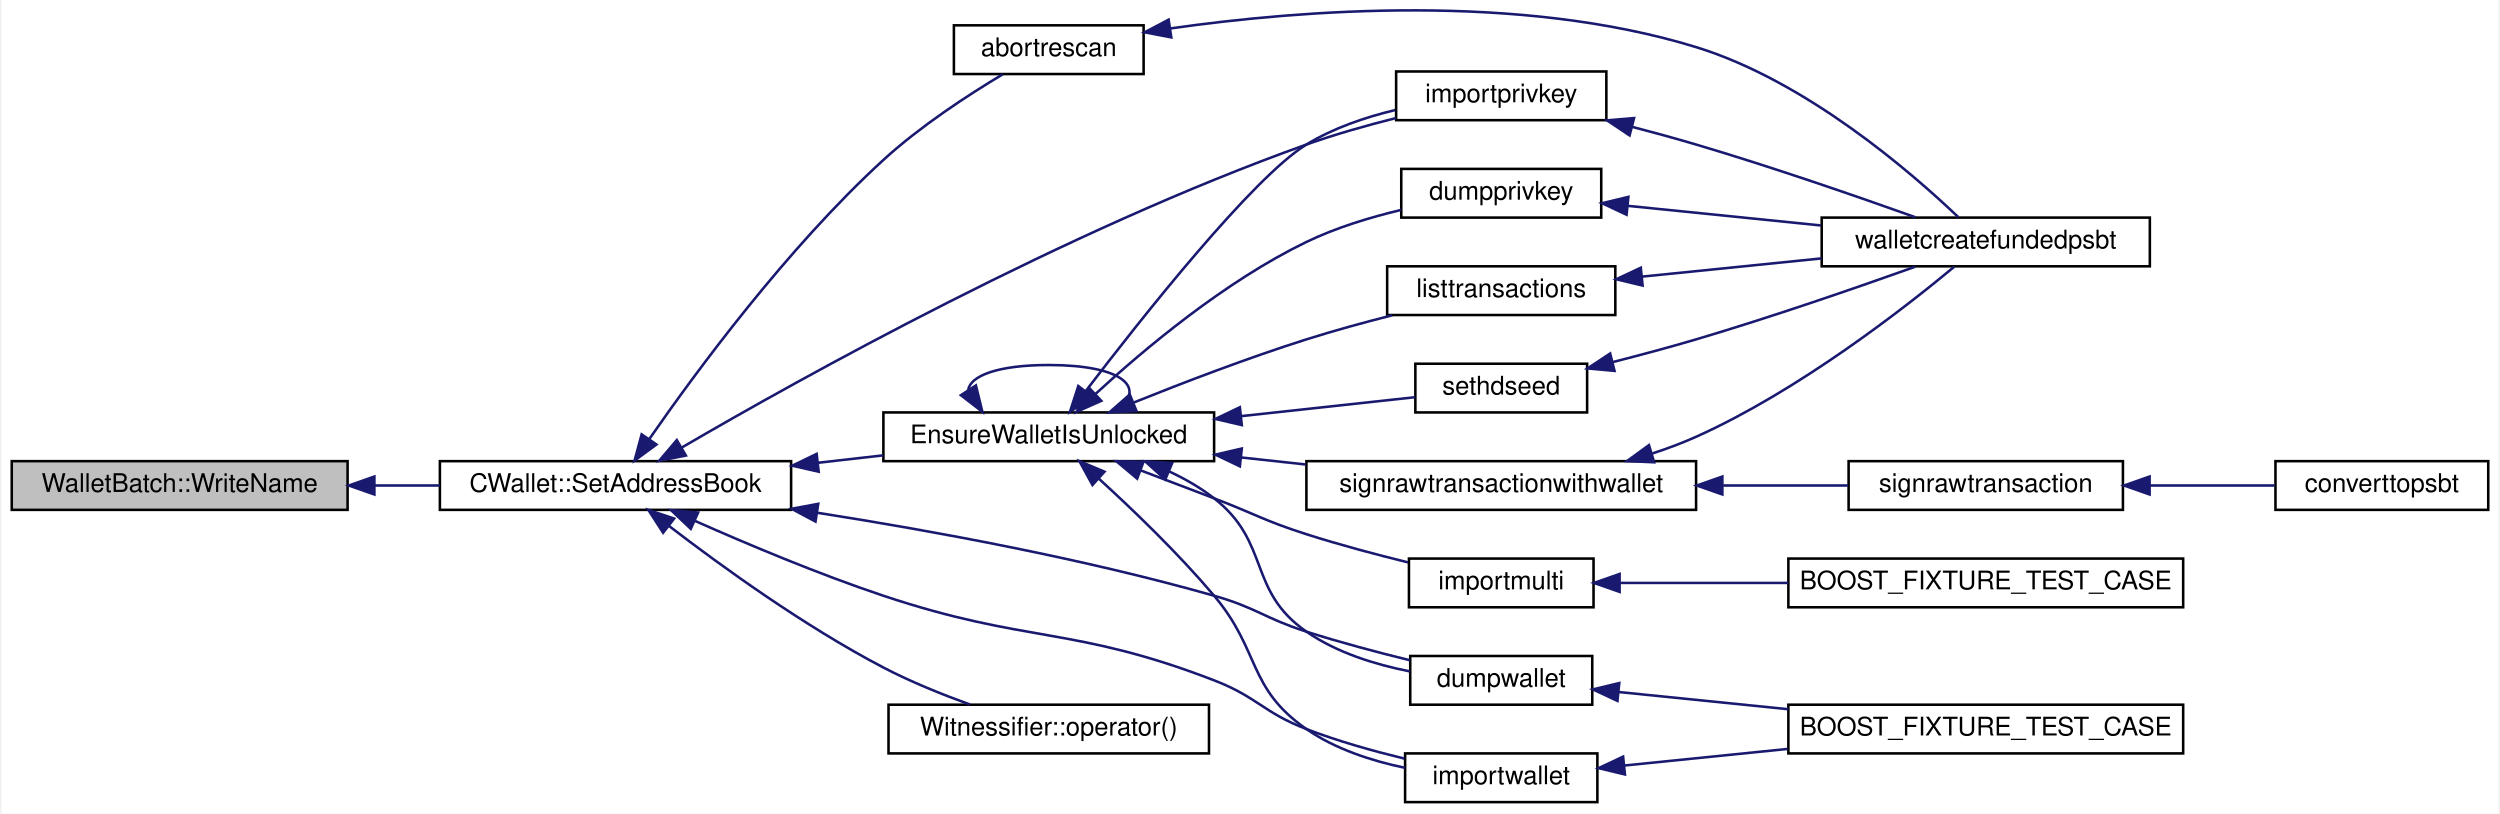
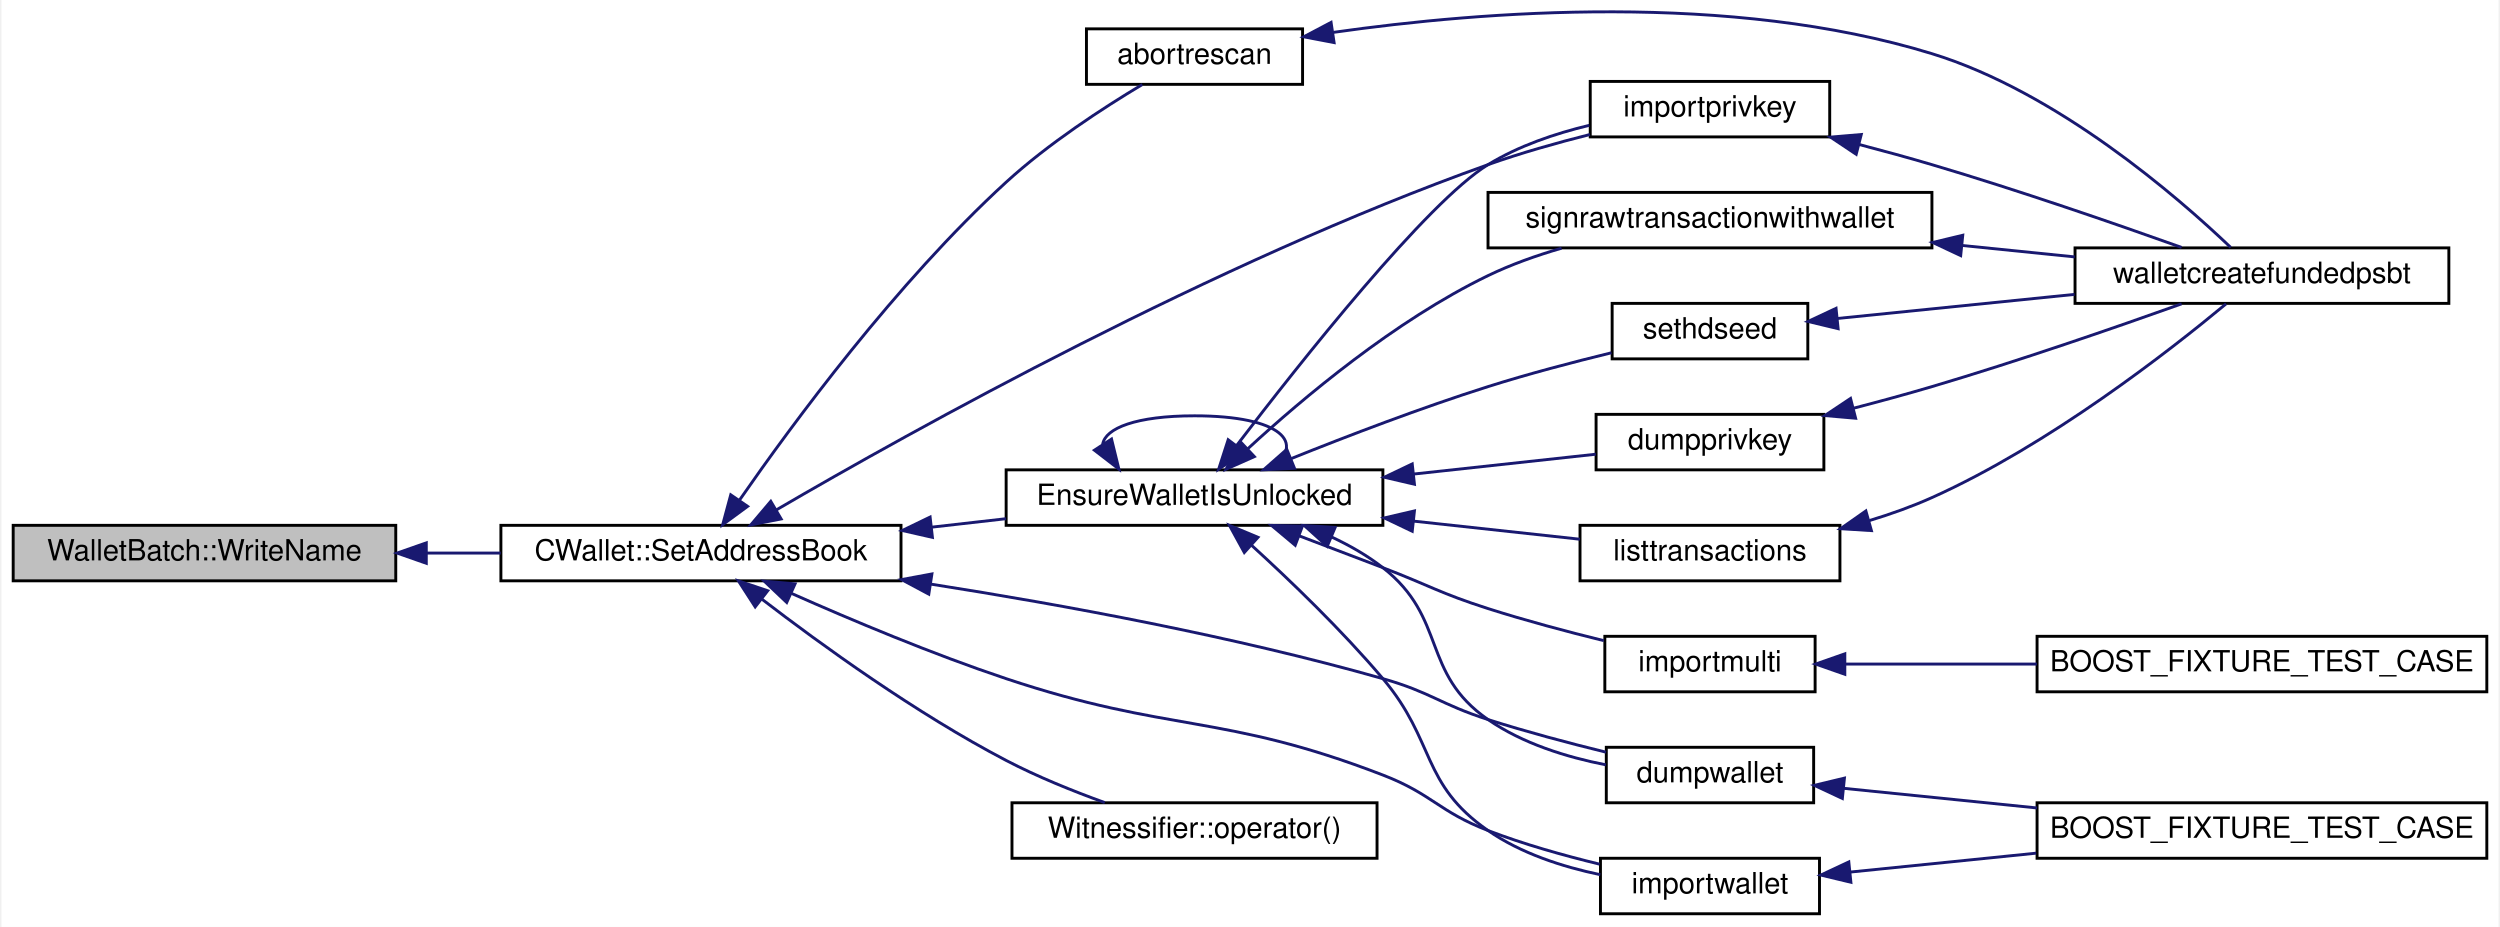
- <svg xmlns="http://www.w3.org/2000/svg" xmlns:xlink="http://www.w3.org/1999/xlink" width="974pt" height="317pt" viewBox="0.00 0.00 974.00 317.38">
+ <svg xmlns="http://www.w3.org/2000/svg" xmlns:xlink="http://www.w3.org/1999/xlink" width="855pt" height="317pt" viewBox="0.00 0.00 855.00 317.38">
  <g id="graph0" class="graph" transform="scale(1 1) rotate(0) translate(4 313.38)">
-     <polygon fill="white" stroke="none" points="-4,4 -4,-313.38 970,-313.38 970,4 -4,4" />
+     <polygon fill="white" stroke="none" points="-4,4 -4,-313.38 851,-313.38 851,4 -4,4" />
    <g id="node1" class="node">
      <polygon fill="#bfbfbf" stroke="black" points="0,-114.5 0,-133.5 131,-133.5 131,-114.5 0,-114.5" />
      <text text-anchor="middle" x="65.5" y="-121.5" font-family="Helvetica,sans-Serif" font-size="10.00">WalletBatch::WriteName</text>
    </g>
    <g id="node2" class="node">
      <g id="a_node2">
        <a xlink:href="group___actions.html#ga53e5528d7005608594e73f500bc5bb8f" target="_top" xlink:title="CWallet::SetAddressBook">
          <polygon fill="white" stroke="black" points="167,-114.5 167,-133.5 304,-133.5 304,-114.5 167,-114.5" />
          <text text-anchor="middle" x="235.5" y="-121.5" font-family="Helvetica,sans-Serif" font-size="10.00">CWallet::SetAddressBook</text>
        </a>
      </g>
    </g>
    <g id="edge1" class="edge">
      <path fill="none" stroke="midnightblue" d="M141.648,-124C150.074,-124 158.62,-124 166.941,-124" />
      <polygon fill="midnightblue" stroke="midnightblue" points="141.453,-120.5 131.453,-124 141.453,-127.5 141.453,-120.5" />
    </g>
    <g id="node3" class="node">
      <g id="a_node3">
        <a xlink:href="rpcwallet_8cpp.html#a2f46e2bb304dda9a197b5a68db6106f7" target="_top" xlink:title="importprivkey">
          <polygon fill="white" stroke="black" points="540,-266.5 540,-285.5 622,-285.5 622,-266.5 540,-266.5" />
          <text text-anchor="middle" x="581" y="-273.5" font-family="Helvetica,sans-Serif" font-size="10.00">importprivkey</text>
        </a>
      </g>
    </g>
    <g id="edge2" class="edge">
      <path fill="none" stroke="midnightblue" d="M261.305,-138.782C307.665,-165.833 411.252,-223.588 505,-257 516.134,-260.968 528.476,-264.454 539.879,-267.319" />
      <polygon fill="midnightblue" stroke="midnightblue" points="262.956,-135.692 252.561,-133.646 259.411,-141.728 262.956,-135.692" />
    </g>
    <g id="node5" class="node">
      <g id="a_node5">
        <a xlink:href="rpcwallet_8cpp.html#a9df6d8c784683e22309cb2627d21b1f2" target="_top" xlink:title="abortrescan">
          <polygon fill="white" stroke="black" points="367.5,-284.5 367.5,-303.5 441.5,-303.5 441.5,-284.5 367.5,-284.5" />
          <text text-anchor="middle" x="404.5" y="-291.5" font-family="Helvetica,sans-Serif" font-size="10.00">abortrescan</text>
        </a>
      </g>
    </g>
    <g id="edge4" class="edge">
      <path fill="none" stroke="midnightblue" d="M248.759,-142.221C266.798,-168.223 302.437,-216.625 340,-251 354.438,-264.213 373.233,-276.43 386.62,-284.438" />
      <polygon fill="midnightblue" stroke="midnightblue" points="251.477,-139.996 242.939,-133.723 245.702,-143.951 251.477,-139.996" />
    </g>
    <g id="node6" class="node">
      <g id="a_node6">
        <a xlink:href="wallet__tests_8cpp.html#a8c64ef6e0ced69002923098229448758" target="_top" xlink:title="importwallet">
          <polygon fill="white" stroke="black" points="543.5,-0.5 543.5,-19.5 618.5,-19.5 618.5,-0.5 543.5,-0.5" />
          <text text-anchor="middle" x="581" y="-7.5" font-family="Helvetica,sans-Serif" font-size="10.00">importwallet</text>
        </a>
      </g>
    </g>
    <g id="edge6" class="edge">
      <path fill="none" stroke="midnightblue" d="M266.57,-110.163C286.996,-101.099 314.78,-89.416 340,-81 396.136,-62.266 413.783,-69.292 469,-48 485.88,-41.491 488.112,-35.489 505,-29 517.162,-24.326 530.875,-20.467 543.218,-17.475" />
      <polygon fill="midnightblue" stroke="midnightblue" points="264.869,-107.09 257.178,-114.376 267.734,-113.476 264.869,-107.09" />
    </g>
    <g id="node8" class="node">
      <g id="a_node8">
        <a xlink:href="wallet__tests_8cpp.html#a73ce3a42e0b56b2e4516e55871d8590e" target="_top" xlink:title="dumpwallet">
          <polygon fill="white" stroke="black" points="545.5,-38.5 545.5,-57.5 616.5,-57.5 616.5,-38.5 545.5,-38.5" />
          <text text-anchor="middle" x="581" y="-45.5" font-family="Helvetica,sans-Serif" font-size="10.00">dumpwallet</text>
        </a>
      </g>
    </g>
    <g id="edge8" class="edge">
      <path fill="none" stroke="midnightblue" d="M314.28,-113.361C359.853,-106.202 418.249,-95.423 469,-81 485.513,-76.307 488.648,-72.229 505,-67 518.05,-62.827 532.607,-58.963 545.399,-55.824" />
      <polygon fill="midnightblue" stroke="midnightblue" points="313.517,-109.937 304.169,-114.923 314.586,-116.855 313.517,-109.937" />
    </g>
    <g id="node9" class="node">
      <g id="a_node9">
        <a xlink:href="rpcwallet_8h.html#aae9bc665151c5bab626a7ffcaeed9c0d" target="_top" xlink:title="EnsureWalletIsUnlocked">
          <polygon fill="white" stroke="black" points="340,-133.5 340,-152.5 469,-152.5 469,-133.5 340,-133.5" />
          <text text-anchor="middle" x="404.5" y="-140.5" font-family="Helvetica,sans-Serif" font-size="10.00">EnsureWalletIsUnlocked</text>
        </a>
      </g>
    </g>
    <g id="edge10" class="edge">
      <path fill="none" stroke="midnightblue" d="M314.41,-132.864C322.964,-133.837 331.597,-134.819 339.948,-135.769" />
      <polygon fill="midnightblue" stroke="midnightblue" points="314.757,-129.381 304.425,-131.728 313.966,-136.336 314.757,-129.381" />
    </g>
-     <g id="node18" class="node">
-       <g id="a_node18">
+     <g id="node16" class="node">
+       <g id="a_node16">
        <a xlink:href="class_witnessifier.html#a5b29f730e26f9448de0300e1ff910c70" target="_top" xlink:title="Witnessifier::operator()">
          <polygon fill="white" stroke="black" points="342,-19.5 342,-38.5 467,-38.5 467,-19.5 342,-19.5" />
          <text text-anchor="middle" x="404.5" y="-26.5" font-family="Helvetica,sans-Serif" font-size="10.00">Witnessifier::operator()</text>
        </a>
      </g>
    </g>
-     <g id="edge27" class="edge">
+     <g id="edge25" class="edge">
      <path fill="none" stroke="midnightblue" d="M256.434,-108.172C276.634,-92.665 309.21,-69.081 340,-53 350.655,-47.435 362.901,-42.495 373.777,-38.564" />
      <polygon fill="midnightblue" stroke="midnightblue" points="254.073,-105.575 248.326,-114.476 258.369,-111.102 254.073,-105.575" />
    </g>
    <g id="node4" class="node">
      <g id="a_node4">
        <a xlink:href="rpcwallet_8cpp.html#afca55ac7a3c6c274b8b7b3e6eab9cd86" target="_top" xlink:title="walletcreatefundedpsbt">
          <polygon fill="white" stroke="black" points="706,-209.5 706,-228.5 834,-228.5 834,-209.5 706,-209.5" />
          <text text-anchor="middle" x="770" y="-216.5" font-family="Helvetica,sans-Serif" font-size="10.00">walletcreatefundedpsbt</text>
        </a>
      </g>
    </g>
    <g id="edge3" class="edge">
      <path fill="none" stroke="midnightblue" d="M631.961,-263.929C640.351,-261.735 648.946,-259.383 657,-257 686.535,-248.263 719.911,-236.719 742.486,-228.656" />
      <polygon fill="midnightblue" stroke="midnightblue" points="631.064,-260.546 622.25,-266.425 632.807,-267.326 631.064,-260.546" />
    </g>
    <g id="edge5" class="edge">
      <path fill="none" stroke="midnightblue" d="M452.022,-302.294C503.434,-309.618 588.081,-316.176 657,-295 699.903,-281.818 741.132,-246 759.303,-228.661" />
      <polygon fill="midnightblue" stroke="midnightblue" points="452.294,-298.796 441.886,-300.778 451.258,-305.719 452.294,-298.796" />
    </g>
    <g id="node7" class="node">
      <g id="a_node7">
        <a xlink:href="wallet__tests_8cpp.html#a2a726fa52b0a343883cb50a3f68d0989" target="_top" xlink:title="BOOST_FIXTURE_TEST_CASE">
          <polygon fill="white" stroke="black" points="693,-19.5 693,-38.5 847,-38.5 847,-19.5 693,-19.5" />
          <text text-anchor="middle" x="770" y="-26.5" font-family="Helvetica,sans-Serif" font-size="10.00">BOOST_FIXTURE_TEST_CASE</text>
        </a>
      </g>
    </g>
    <g id="edge7" class="edge">
      <path fill="none" stroke="midnightblue" d="M628.977,-14.773C648.272,-16.733 671.114,-19.054 692.691,-21.247" />
      <polygon fill="midnightblue" stroke="midnightblue" points="629.248,-11.283 618.945,-13.754 628.54,-18.247 629.248,-11.283" />
    </g>
    <g id="edge9" class="edge">
      <path fill="none" stroke="midnightblue" d="M626.712,-43.457C646.558,-41.441 670.476,-39.01 692.992,-36.723" />
      <polygon fill="midnightblue" stroke="midnightblue" points="626.33,-39.978 616.735,-44.471 627.038,-46.942 626.33,-39.978" />
    </g>
    <g id="edge11" class="edge">
      <path fill="none" stroke="midnightblue" d="M418.837,-160.724C440.77,-189.427 484.103,-244.169 505,-257 515.416,-263.396 527.904,-267.645 539.675,-270.466" />
      <polygon fill="midnightblue" stroke="midnightblue" points="421.6,-158.575 412.765,-152.727 416.025,-162.808 421.6,-158.575" />
    </g>
    <g id="edge12" class="edge">
      <path fill="none" stroke="midnightblue" d="M424.004,-126.697C437.196,-114.665 455.002,-97.57 469,-81 487.139,-59.527 481.907,-45.026 505,-29 516.256,-21.189 530.449,-16.586 543.451,-13.874" />
      <polygon fill="midnightblue" stroke="midnightblue" points="421.554,-124.194 416.461,-133.485 426.236,-129.397 421.554,-124.194" />
    </g>
    <g id="edge15" class="edge">
      <path fill="none" stroke="midnightblue" d="M451.326,-129.555C457.599,-126.634 463.697,-123.144 469,-119 491.149,-101.693 481.907,-83.026 505,-67 516.808,-58.806 531.847,-54.142 545.354,-51.489" />
      <polygon fill="midnightblue" stroke="midnightblue" points="449.946,-126.338 442.081,-133.437 452.657,-132.792 449.946,-126.338" />
    </g>
    <g id="edge18" class="edge">
      <path fill="none" stroke="midnightblue" d="M373.063,-161.275C373.959,-166.741 384.438,-171 404.5,-171 434.359,-171 442.991,-161.565 430.394,-152.757" />
      <polygon fill="midnightblue" stroke="midnightblue" points="376.085,-163.048 378.606,-152.757 370.218,-159.229 376.085,-163.048" />
    </g>
    <g id="node10" class="node">
      <g id="a_node10">
        <a xlink:href="rpcwallet_8cpp.html#ab3f51d8e8fe414dbf91c37485e481ae3" target="_top" xlink:title="dumpprivkey">
-           <polygon fill="white" stroke="black" points="542,-228.5 542,-247.5 620,-247.5 620,-228.5 542,-228.5" />
-           <text text-anchor="middle" x="581" y="-235.5" font-family="Helvetica,sans-Serif" font-size="10.00">dumpprivkey</text>
+           <polygon fill="white" stroke="black" points="542,-152.5 542,-171.5 620,-171.5 620,-152.5 542,-152.5" />
+           <text text-anchor="middle" x="581" y="-159.5" font-family="Helvetica,sans-Serif" font-size="10.00">dumpprivkey</text>
        </a>
      </g>
    </g>
    <g id="edge13" class="edge">
-       <path fill="none" stroke="midnightblue" d="M422.76,-159.732C441.525,-177.021 473.12,-203.592 505,-219 516.489,-224.553 529.779,-228.601 541.952,-231.496" />
-       <polygon fill="midnightblue" stroke="midnightblue" points="424.996,-157.031 415.312,-152.732 420.202,-162.131 424.996,-157.031" />
+       <path fill="none" stroke="midnightblue" d="M479.585,-151.067C501.057,-153.405 523.618,-155.861 541.904,-157.852" />
+       <polygon fill="midnightblue" stroke="midnightblue" points="479.807,-147.57 469.486,-149.967 479.049,-154.529 479.807,-147.57" />
    </g>
    <g id="node11" class="node">
      <g id="a_node11">
        <a xlink:href="wallet__tests_8cpp.html#af0e3c9469f1d8f368d3d5f38e5580367" target="_top" xlink:title="importmulti">
          <polygon fill="white" stroke="black" points="545,-76.5 545,-95.5 617,-95.5 617,-76.5 545,-76.5" />
          <text text-anchor="middle" x="581" y="-83.5" font-family="Helvetica,sans-Serif" font-size="10.00">importmulti</text>
        </a>
      </g>
    </g>
    <g id="edge16" class="edge">
      <path fill="none" stroke="midnightblue" d="M440.256,-129.932C449.597,-126.402 459.689,-122.57 469,-119 485.029,-112.854 488.648,-110.229 505,-105 517.794,-100.909 532.037,-97.115 544.644,-94.01" />
      <polygon fill="midnightblue" stroke="midnightblue" points="438.979,-126.673 430.859,-133.479 441.451,-133.222 438.979,-126.673" />
    </g>
    <g id="node13" class="node">
      <g id="a_node13">
        <a xlink:href="rpcwallet_8cpp.html#a74b85c92ee6a84277c73b74f2e212bff" target="_top" xlink:title="listtransactions">
-           <polygon fill="white" stroke="black" points="536.5,-190.5 536.5,-209.5 625.5,-209.5 625.5,-190.5 536.5,-190.5" />
-           <text text-anchor="middle" x="581" y="-197.5" font-family="Helvetica,sans-Serif" font-size="10.00">listtransactions</text>
+           <polygon fill="white" stroke="black" points="536.5,-114.5 536.5,-133.5 625.5,-133.5 625.5,-114.5 536.5,-114.5" />
+           <text text-anchor="middle" x="581" y="-121.5" font-family="Helvetica,sans-Serif" font-size="10.00">listtransactions</text>
        </a>
      </g>
    </g>
    <g id="edge19" class="edge">
-       <path fill="none" stroke="midnightblue" d="M437.68,-156.385C457,-164.146 482.181,-173.779 505,-181 515.757,-184.404 527.53,-187.62 538.494,-190.404" />
-       <polygon fill="midnightblue" stroke="midnightblue" points="438.736,-153.037 428.154,-152.521 436.105,-159.523 438.736,-153.037" />
+       <path fill="none" stroke="midnightblue" d="M479.529,-134.94C498.929,-132.827 519.222,-130.618 536.45,-128.742" />
+       <polygon fill="midnightblue" stroke="midnightblue" points="479.049,-131.471 469.486,-136.033 479.807,-138.43 479.049,-131.471" />
    </g>
    <g id="node14" class="node">
      <g id="a_node14">
        <a xlink:href="rpcwallet_8h.html#a7c13054932c9e3b351bd6277fa9361d7" target="_top" xlink:title="signrawtransactionwithwallet">
-           <polygon fill="white" stroke="black" points="505,-114.5 505,-133.5 657,-133.5 657,-114.5 505,-114.5" />
-           <text text-anchor="middle" x="581" y="-121.5" font-family="Helvetica,sans-Serif" font-size="10.00">signrawtransactionwithwallet</text>
+           <polygon fill="white" stroke="black" points="505,-228.5 505,-247.5 657,-247.5 657,-228.5 505,-228.5" />
+           <text text-anchor="middle" x="581" y="-235.5" font-family="Helvetica,sans-Serif" font-size="10.00">signrawtransactionwithwallet</text>
        </a>
      </g>
    </g>
    <g id="edge21" class="edge">
-       <path fill="none" stroke="midnightblue" d="M479.564,-134.936C487.91,-134.027 496.421,-133.1 504.782,-132.19" />
-       <polygon fill="midnightblue" stroke="midnightblue" points="479.049,-131.471 469.486,-136.033 479.807,-138.43 479.049,-131.471" />
-     </g>
-     <g id="node17" class="node">
-       <g id="a_node17">
+       <path fill="none" stroke="midnightblue" d="M422.76,-159.732C441.525,-177.021 473.12,-203.592 505,-219 512.861,-222.799 521.565,-225.894 530.178,-228.397" />
+       <polygon fill="midnightblue" stroke="midnightblue" points="424.996,-157.031 415.312,-152.732 420.202,-162.131 424.996,-157.031" />
+     </g>
+     <g id="node15" class="node">
+       <g id="a_node15">
        <a xlink:href="rpcwallet_8cpp.html#a61c7a90d1b36888fe11b751e746e18c0" target="_top" xlink:title="sethdseed">
-           <polygon fill="white" stroke="black" points="547.5,-152.5 547.5,-171.5 614.5,-171.5 614.5,-152.5 547.5,-152.5" />
-           <text text-anchor="middle" x="581" y="-159.5" font-family="Helvetica,sans-Serif" font-size="10.00">sethdseed</text>
-         </a>
-       </g>
-     </g>
-     <g id="edge25" class="edge">
-       <path fill="none" stroke="midnightblue" d="M479.531,-151.061C503.208,-153.639 528.215,-156.361 547.357,-158.446" />
-       <polygon fill="midnightblue" stroke="midnightblue" points="479.807,-147.57 469.486,-149.967 479.049,-154.529 479.807,-147.57" />
+           <polygon fill="white" stroke="black" points="547.5,-190.5 547.5,-209.5 614.5,-209.5 614.5,-190.5 547.5,-190.5" />
+           <text text-anchor="middle" x="581" y="-197.5" font-family="Helvetica,sans-Serif" font-size="10.00">sethdseed</text>
+         </a>
+       </g>
+     </g>
+     <g id="edge23" class="edge">
+       <path fill="none" stroke="midnightblue" d="M437.68,-156.385C457,-164.146 482.181,-173.779 505,-181 518.703,-185.336 534.053,-189.367 547.28,-192.59" />
+       <polygon fill="midnightblue" stroke="midnightblue" points="438.736,-153.037 428.154,-152.521 436.105,-159.523 438.736,-153.037" />
    </g>
    <g id="edge14" class="edge">
-       <path fill="none" stroke="midnightblue" d="M630.477,-233.075C653.431,-230.742 681.14,-227.927 705.725,-225.429" />
-       <polygon fill="midnightblue" stroke="midnightblue" points="629.888,-229.616 620.293,-234.109 630.596,-236.58 629.888,-229.616" />
+       <path fill="none" stroke="midnightblue" d="M630.229,-173.619C639.163,-175.941 648.39,-178.453 657,-181 686.535,-189.737 719.911,-201.281 742.486,-209.344" />
+       <polygon fill="midnightblue" stroke="midnightblue" points="630.869,-170.17 620.313,-171.086 629.136,-176.952 630.869,-170.17" />
    </g>
    <g id="node12" class="node">
      <g id="a_node12">
        <a xlink:href="wallet__tests_8cpp.html#acc117bb030f4fc677e16addf014e9908" target="_top" xlink:title="BOOST_FIXTURE_TEST_CASE">
          <polygon fill="white" stroke="black" points="693,-76.5 693,-95.5 847,-95.5 847,-76.5 693,-76.5" />
          <text text-anchor="middle" x="770" y="-83.5" font-family="Helvetica,sans-Serif" font-size="10.00">BOOST_FIXTURE_TEST_CASE</text>
        </a>
      </g>
    </g>
    <g id="edge17" class="edge">
      <path fill="none" stroke="midnightblue" d="M627.381,-86C647.075,-86 670.683,-86 692.927,-86" />
      <polygon fill="midnightblue" stroke="midnightblue" points="627.173,-82.5 617.173,-86 627.173,-89.5 627.173,-82.5" />
    </g>
    <g id="edge20" class="edge">
-       <path fill="none" stroke="midnightblue" d="M635.944,-205.481C657.818,-207.703 683.233,-210.286 705.954,-212.594" />
-       <polygon fill="midnightblue" stroke="midnightblue" points="636.146,-201.984 625.843,-204.455 635.438,-208.948 636.146,-201.984" />
+       <path fill="none" stroke="midnightblue" d="M635.639,-135.148C642.956,-137.37 650.261,-139.973 657,-143 697.084,-161.004 738.369,-193.258 757.713,-209.337" />
+       <polygon fill="midnightblue" stroke="midnightblue" points="636.28,-131.692 625.706,-132.35 634.382,-138.43 636.28,-131.692" />
+     </g>
+     <g id="edge22" class="edge">
+       <path fill="none" stroke="midnightblue" d="M667.545,-229.308C680.458,-227.996 693.575,-226.664 705.901,-225.411" />
+       <polygon fill="midnightblue" stroke="midnightblue" points="666.847,-225.861 657.252,-230.354 667.554,-232.825 666.847,-225.861" />
    </g>
    <g id="edge24" class="edge">
-       <path fill="none" stroke="midnightblue" d="M639.942,-136.501C645.802,-138.408 651.584,-140.567 657,-143 697.084,-161.004 738.369,-193.258 757.713,-209.337" />
-       <polygon fill="midnightblue" stroke="midnightblue" points="640.642,-133.056 630.058,-133.524 638.624,-139.759 640.642,-133.056" />
-     </g>
-     <g id="node15" class="node">
-       <g id="a_node15">
-         <a xlink:href="rawtransaction_8cpp.html#a5b2abfea4548c97e780cfae39f9ac11b" target="_top" xlink:title="signrawtransaction">
-           <polygon fill="white" stroke="black" points="716.5,-114.5 716.5,-133.5 823.5,-133.5 823.5,-114.5 716.5,-114.5" />
-           <text text-anchor="middle" x="770" y="-121.5" font-family="Helvetica,sans-Serif" font-size="10.00">signrawtransaction</text>
-         </a>
-       </g>
-     </g>
-     <g id="edge22" class="edge">
-       <path fill="none" stroke="midnightblue" d="M667.538,-124C684.158,-124 701.117,-124 716.292,-124" />
-       <polygon fill="midnightblue" stroke="midnightblue" points="667.252,-120.5 657.252,-124 667.252,-127.5 667.252,-120.5" />
-     </g>
-     <g id="node16" class="node">
-       <g id="a_node16">
-         <a xlink:href="rawtransaction_8cpp.html#a6b6a0c0d5bd5b55553ea48b3da2e796c" target="_top" xlink:title="converttopsbt">
-           <polygon fill="white" stroke="black" points="883,-114.5 883,-133.5 966,-133.5 966,-114.5 883,-114.5" />
-           <text text-anchor="middle" x="924.5" y="-121.5" font-family="Helvetica,sans-Serif" font-size="10.00">converttopsbt</text>
-         </a>
-       </g>
-     </g>
-     <g id="edge23" class="edge">
-       <path fill="none" stroke="midnightblue" d="M834.012,-124C850.459,-124 867.754,-124 882.708,-124" />
-       <polygon fill="midnightblue" stroke="midnightblue" points="833.909,-120.5 823.909,-124 833.909,-127.5 833.909,-120.5" />
-     </g>
-     <g id="edge26" class="edge">
-       <path fill="none" stroke="midnightblue" d="M624.566,-172.162C635.203,-174.872 646.556,-177.911 657,-181 686.535,-189.737 719.911,-201.281 742.486,-209.344" />
-       <polygon fill="midnightblue" stroke="midnightblue" points="625.19,-168.71 614.639,-169.674 623.488,-175.5 625.19,-168.71" />
+       <path fill="none" stroke="midnightblue" d="M624.77,-204.346C648.759,-206.783 679.137,-209.87 705.821,-212.581" />
+       <polygon fill="midnightblue" stroke="midnightblue" points="624.876,-200.838 614.573,-203.31 624.168,-207.803 624.876,-200.838" />
    </g>
  </g>
</svg>
